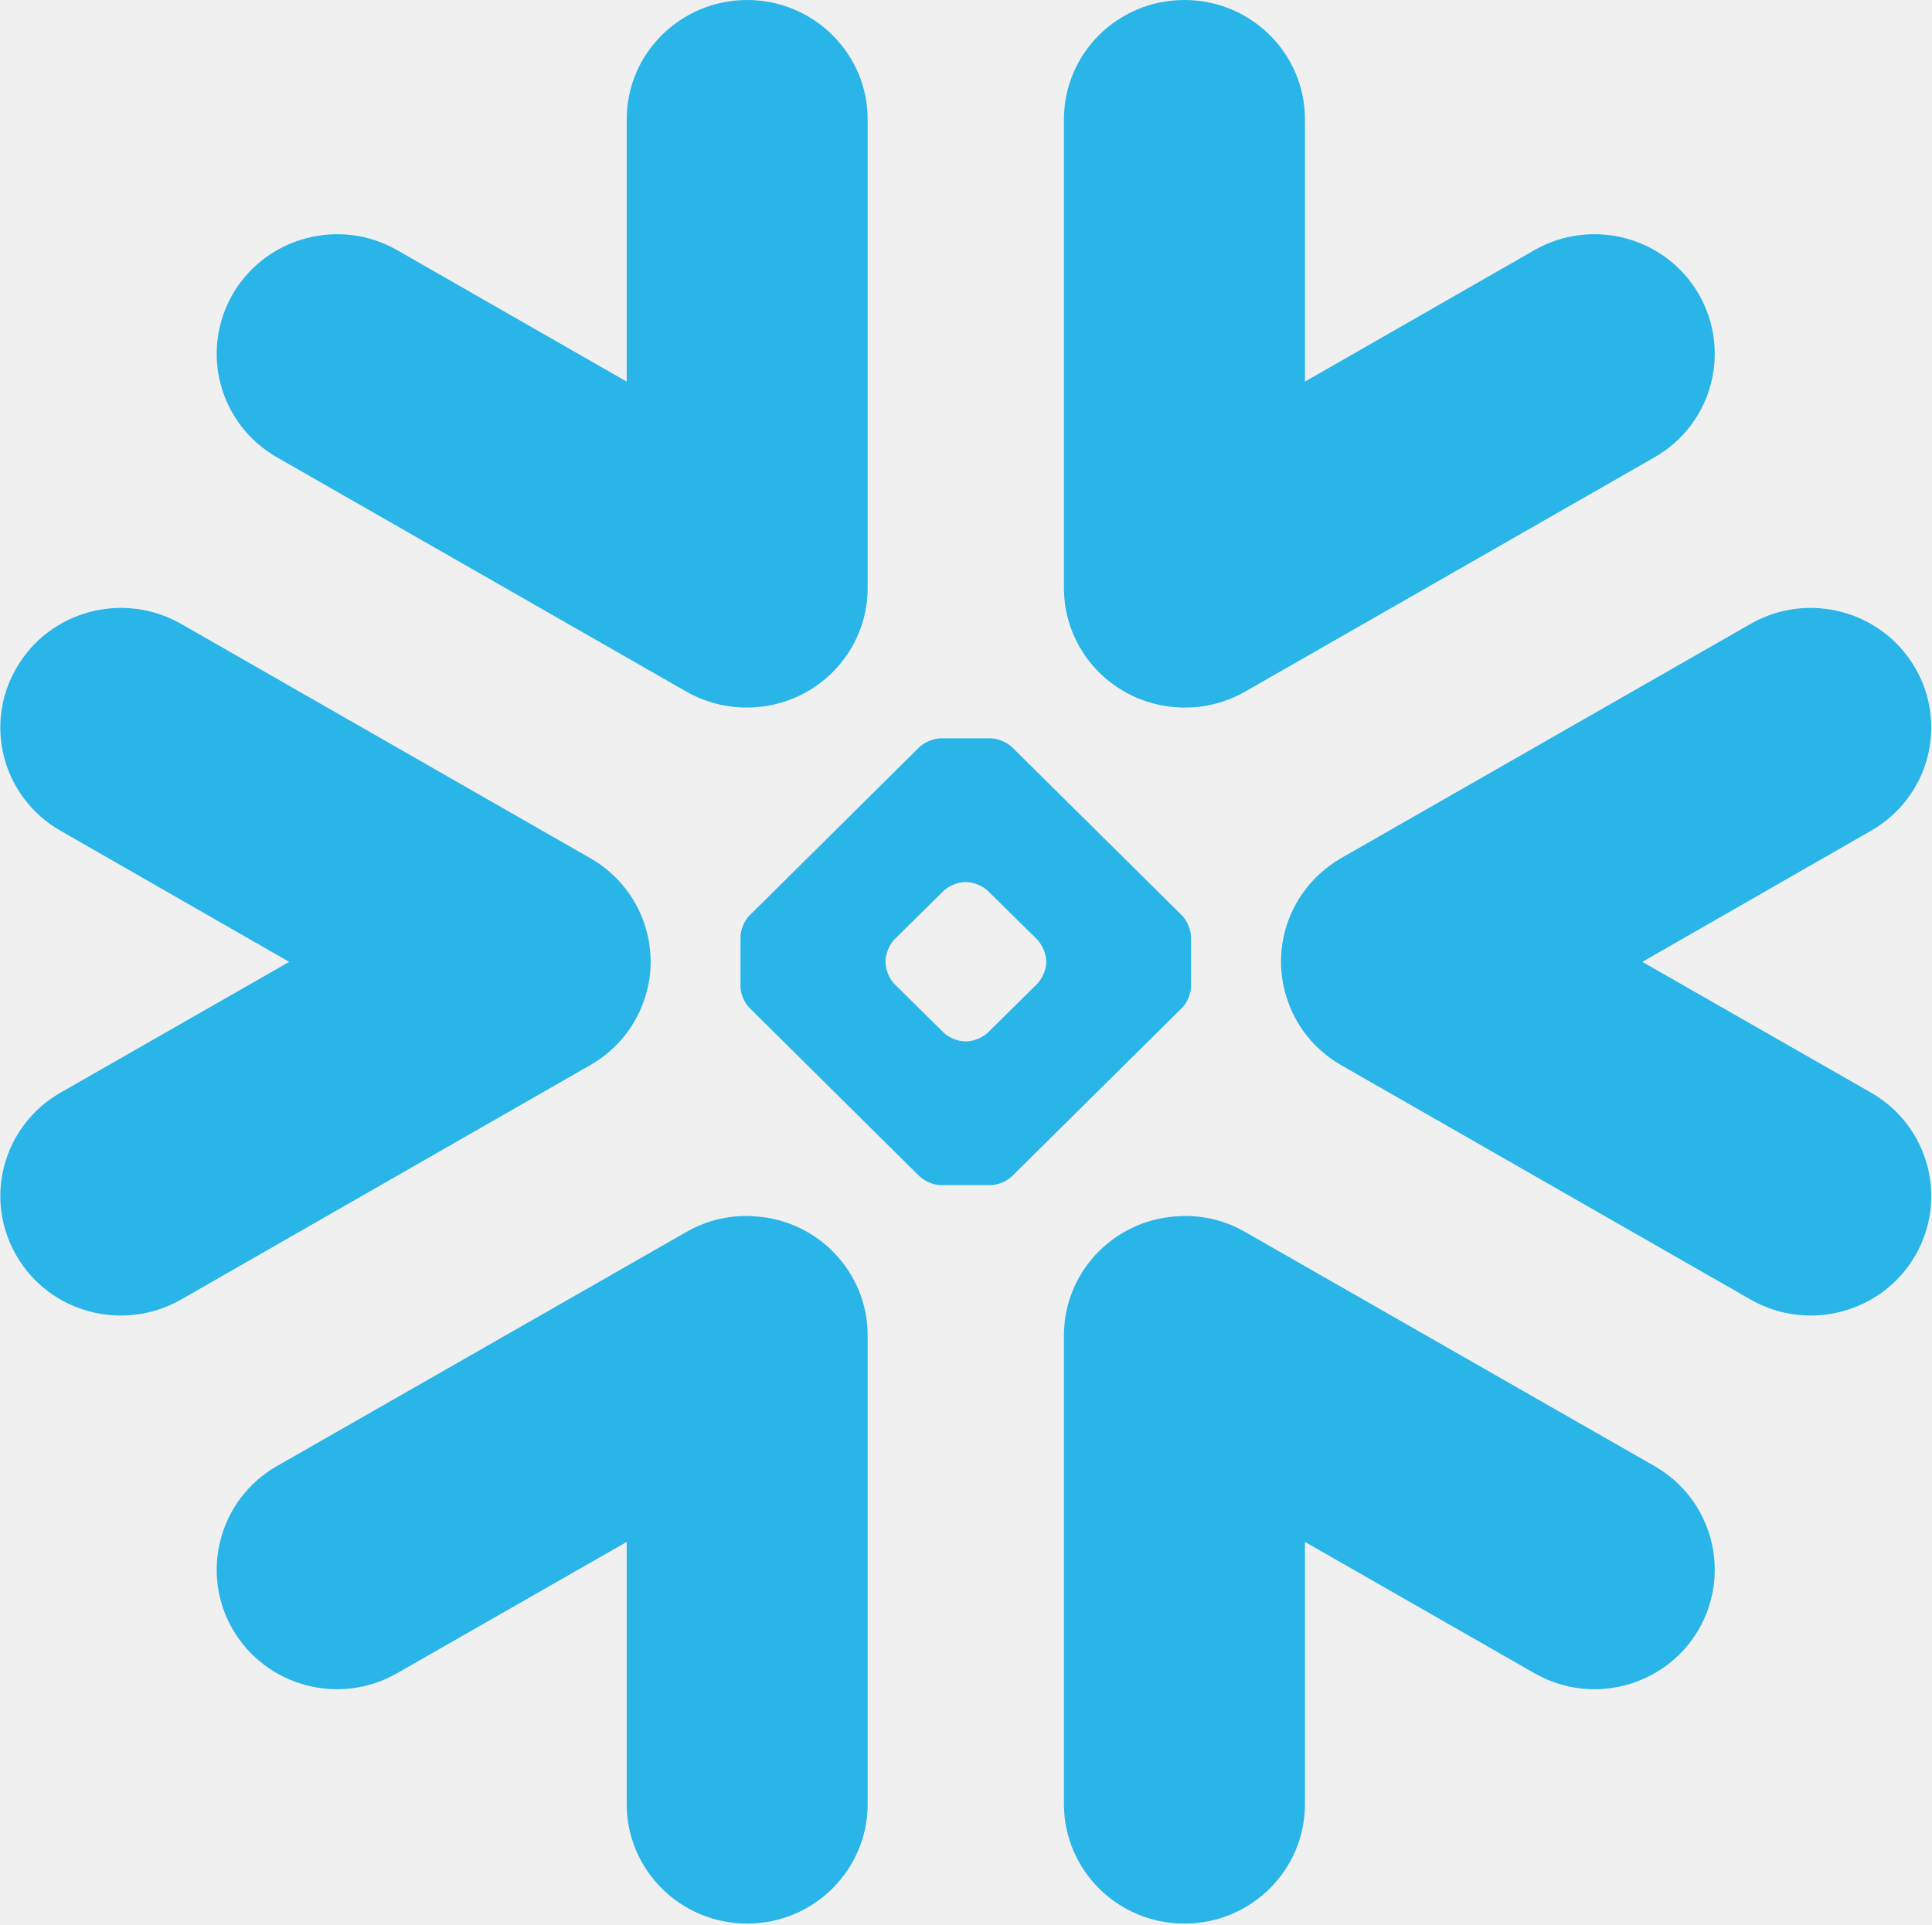
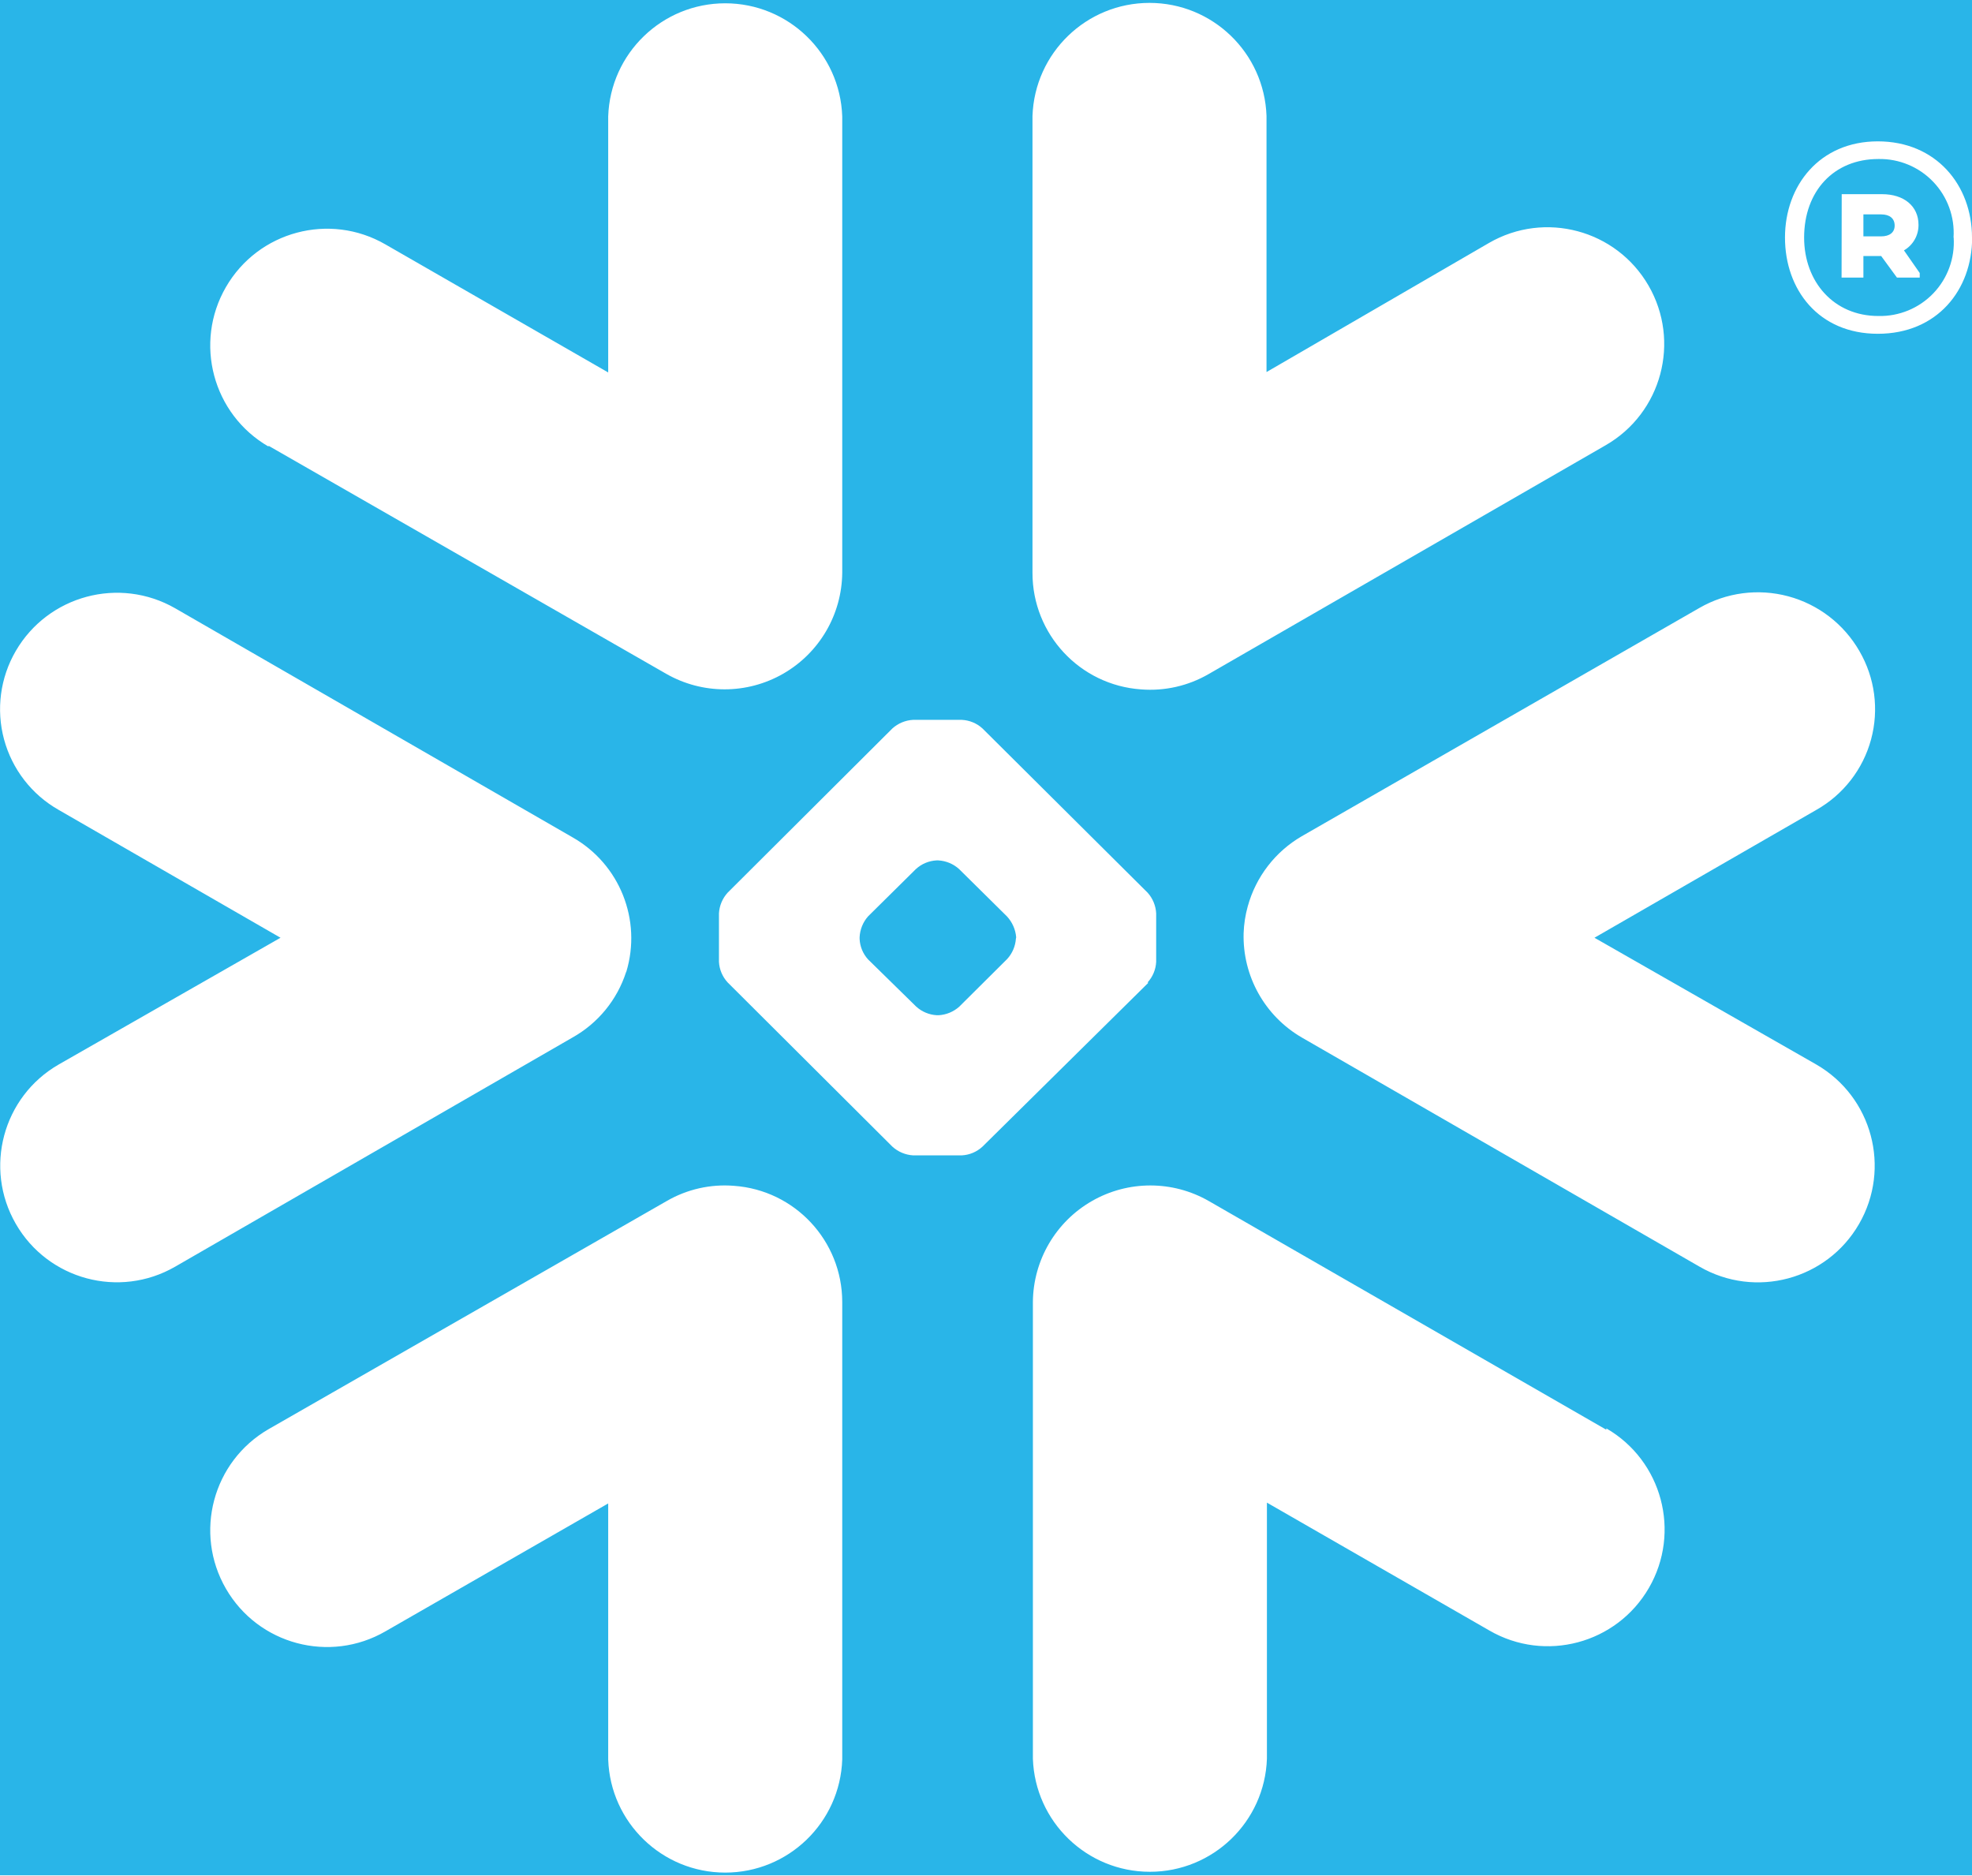
- <svg xmlns="http://www.w3.org/2000/svg" version="1.2" baseProfile="tiny-ps" viewBox="0 0 1565 1559" width="1565" height="1559">
+ <svg xmlns="http://www.w3.org/2000/svg" viewBox="0 0 146.36 139.16">
  <defs>
-     <clipPath clipPathUnits="userSpaceOnUse" id="cp1">
-       <path d="M0.24 0L6893.26 0L6893.26 1558.22L0.24 1558.22L0.24 0Z" />
-     </clipPath>
+     <style>
+    .cls-1{fill:#29b5e8;}.cls-2{fill:#fff;fill-rule:evenodd;}
+   </style>
  </defs>
-   <style>
- 		tspan { white-space:pre }
- 		.shp0 { fill: #29b5e8 } 
- 	</style>
-   <g id="HOMEPAGE">
-     <g id="Snowflake-Homepage-platform-alt-3-Copy">
-       <g id="Components-/-Navigation-/-Main">
-         <g id="Logo-/-Snowflake-Blue">
-           <g id="Layer">
-             <g id="Mask">
- 						</g>
-             <g id="Clip-Path: Clip-Path: Fill-1" clip-path="url(#cp1)">
-               <g id="Clip-Path: Fill-1">
-                 <path id="Fill-1" fill-rule="evenodd" class="shp0" d="M522.63 807.57C515.63 830.07 500.44 850.06 478.07 862.84L146.72 1052.69C99.92 1079.39 40.3 1063.56 13.44 1017.38C-13.59 970.94 2.32 911.86 49.08 885.08L234.26 779.17L49.08 672.98C2.32 646.24 -13.67 587.15 13.44 540.88C40.3 494.58 99.92 478.7 146.72 505.4L478.07 695.13C501.37 708.46 516.94 729.6 523.48 753.24C525.68 760.84 526.66 768.44 527.04 776.08C527.3 786.6 525.94 797.26 522.63 807.57ZM612.54 985.38C663 988.98 702.84 1030.84 702.84 1081.77L702.84 1461.36C702.84 1514.89 659.05 1558.22 605.29 1558.22C551.27 1558.22 507.65 1514.89 507.65 1461.36L507.65 1249.05L321.84 1355.29C275.25 1382.2 215.67 1366.28 188.6 1320.06C161.7 1273.75 177.61 1214.37 224.29 1187.63L555.9 998.02C573.72 987.71 593.49 983.76 612.54 985.38ZM952.17 572.85C901.59 569.15 861.83 527.22 861.83 476.33L861.83 96.69C861.83 43.34 905.37 0 959.43 0C1013.44 0 1057.07 43.34 1057.07 96.69L1057.07 309.13L1242.75 202.72C1289.43 175.98 1349.04 191.85 1375.95 238.08C1402.8 284.56 1386.98 343.68 1340.26 370.42L1008.69 560.2C990.87 570.38 971.14 574.37 952.17 572.85ZM224.29 370.42C177.61 343.68 161.7 284.56 188.6 238.08C215.67 191.85 275.25 175.98 321.84 202.72L507.65 309.13L507.65 96.69C507.65 43.34 551.27 0 605.29 0C659.05 0 702.84 43.34 702.84 96.69L702.84 476.33C702.84 527.22 663 569.15 612.54 572.85C593.49 574.37 573.72 570.38 555.9 560.2L224.29 370.42ZM819.83 952.74C815.88 956.77 808.28 960.04 802.51 960.04L761.99 960.04C756.43 960.04 748.71 956.77 744.68 952.74L606.94 816.27C603 812.41 599.81 804.68 599.81 799.25L599.81 758.97C599.81 753.41 603 745.69 606.94 741.78L744.68 605.27C748.71 601.29 756.43 598.1 761.99 598.1L802.51 598.1C808.16 598.1 815.88 601.29 819.83 605.27L957.65 741.78C961.59 745.69 964.77 753.41 964.77 758.97L964.77 799.25C964.77 804.68 961.59 812.41 957.65 816.27L819.83 952.74ZM847.49 778.37C847.49 772.85 844.14 765.17 840.19 761.09L800.26 721.7C796.36 717.8 788.6 714.57 783.04 714.57L781.47 714.57C775.91 714.57 768.19 717.8 764.32 721.7L724.4 761.09C720.41 765.17 717.35 772.85 717.35 778.37L717.35 779.94C717.35 785.37 720.41 792.97 724.4 796.96L764.32 836.43C768.23 840.34 775.91 843.56 781.47 843.56L783.04 843.56C788.6 843.56 796.36 840.34 800.26 836.43L840.19 796.96C844.14 792.97 847.49 785.37 847.49 779.94L847.49 778.37ZM1340.26 1187.63C1386.98 1214.37 1402.8 1273.75 1375.95 1320.06C1349.04 1366.28 1289.38 1382.2 1242.75 1355.29L1057.07 1249.05L1057.07 1461.36C1057.07 1514.89 1013.44 1558.22 959.43 1558.22C905.37 1558.22 861.83 1514.89 861.83 1461.36L861.83 1081.77C861.83 1030.84 901.59 988.98 952.17 985.38C971.14 983.76 990.87 987.71 1008.69 998.02L1340.26 1187.63ZM1330.37 779.17L1515.55 885.08C1562.31 911.86 1578.31 970.94 1551.28 1017.38C1524.29 1063.56 1464.59 1079.39 1418 1052.69L1086.39 862.84C1064.24 850.06 1048.92 830.07 1042.09 807.57C1038.86 797.26 1037.33 786.6 1037.72 776.08C1037.89 768.44 1039.03 760.84 1041.15 753.24C1047.77 729.6 1063.35 708.46 1086.39 695.13L1418 505.4C1464.59 478.7 1524.29 494.58 1551.28 540.88C1578.31 587.15 1562.31 646.24 1515.55 672.98L1330.37 779.17Z" />
-               </g>
-             </g>
-           </g>
-         </g>
-       </g>
-     </g>
+   <g id="Background">
+     <rect class="cls-1" width="146.36" height="139.16">
+   </rect>
+   </g>
+   <g id="Layer_1" data-name="Layer 1">
+     <path class="cls-2" d="M134.81,60.1l-16.47,9.49L134.81,79a8.65,8.65,0,1,1-8.67,15l-29.51-17a8.68,8.68,0,0,1-4.33-7.75,8.48,8.48,0,0,1,.31-2,8.68,8.68,0,0,1,4-5.19l29.51-16.94A8.69,8.69,0,0,1,138,48.31,8.58,8.58,0,0,1,134.81,60.1Zm-15.59,46L89.72,89.13a8.72,8.72,0,0,0-13.06,7.48v33.9a8.69,8.69,0,0,0,17.37,0v-19L110.54,121a8.66,8.66,0,1,0,8.68-15Zm-34-33.16L72.92,85.09a2.44,2.44,0,0,1-1.54.65H67.77a2.51,2.51,0,0,1-1.54-.65L54,72.9a2.45,2.45,0,0,1-.64-1.52v-3.6A2.5,2.5,0,0,1,54,66.25L66.23,54.06a2.5,2.5,0,0,1,1.54-.64h3.61a2.45,2.45,0,0,1,1.54.64L85.18,66.25a2.49,2.49,0,0,1,.63,1.53v3.6A2.44,2.44,0,0,1,85.18,72.9Zm-9.8-3.38A2.59,2.59,0,0,0,74.73,68l-3.55-3.51a2.51,2.51,0,0,0-1.54-.64h-.13a2.46,2.46,0,0,0-1.53.64L64.43,68a2.51,2.51,0,0,0-.63,1.55v.13a2.41,2.41,0,0,0,.63,1.52L68,74.7a2.48,2.48,0,0,0,1.53.64h.13a2.51,2.51,0,0,0,1.54-.64l3.55-3.53a2.49,2.49,0,0,0,.65-1.52ZM19.93,33.08,49.44,50a8.73,8.73,0,0,0,13.07-7.49V8.64a8.69,8.69,0,0,0-17.37,0v19l-16.53-9.5a8.65,8.65,0,1,0-8.68,15ZM84.69,51.16a8.64,8.64,0,0,0,5-1.13l29.5-17a8.65,8.65,0,1,0-8.68-15L94,27.61v-19a8.69,8.69,0,0,0-17.37,0v33.9A8.66,8.66,0,0,0,84.69,51.16ZM54.48,88a8.58,8.58,0,0,0-5,1.13L19.93,106.06a8.66,8.66,0,1,0,8.68,15l16.53-9.49v19a8.69,8.69,0,0,0,17.37,0V96.61A8.65,8.65,0,0,0,54.48,88Zm-8-15.87a8.61,8.61,0,0,0-4-10L13,45.14A8.69,8.69,0,0,0,1.17,48.31,8.59,8.59,0,0,0,4.35,60.1l16.47,9.49L4.35,79A8.65,8.65,0,1,0,13,94l29.48-17A8.59,8.59,0,0,0,46.47,72.13Zm93.15-56.22H138.3v1.63h1.32c.61,0,1-.28,1-.8S140.26,15.91,139.62,15.91Zm-2.94-1.5h3c1.62,0,2.7.89,2.7,2.27a2.16,2.16,0,0,1-1.08,1.9l1.17,1.68v.34h-1.69L139.62,19H138.3V20.6h-1.62Zm8.3,3.22a5.48,5.48,0,0,0-5.58-5.83c-3.31,0-5.51,2.39-5.51,5.83,0,3.28,2.2,5.82,5.51,5.82A5.47,5.47,0,0,0,145,17.63Zm1.38,0c0,3.89-2.6,7.14-7,7.14s-6.89-3.28-6.89-7.14,2.57-7.14,6.89-7.14S146.36,13.73,146.36,17.63Z">
+   </path>
  </g>
</svg>
